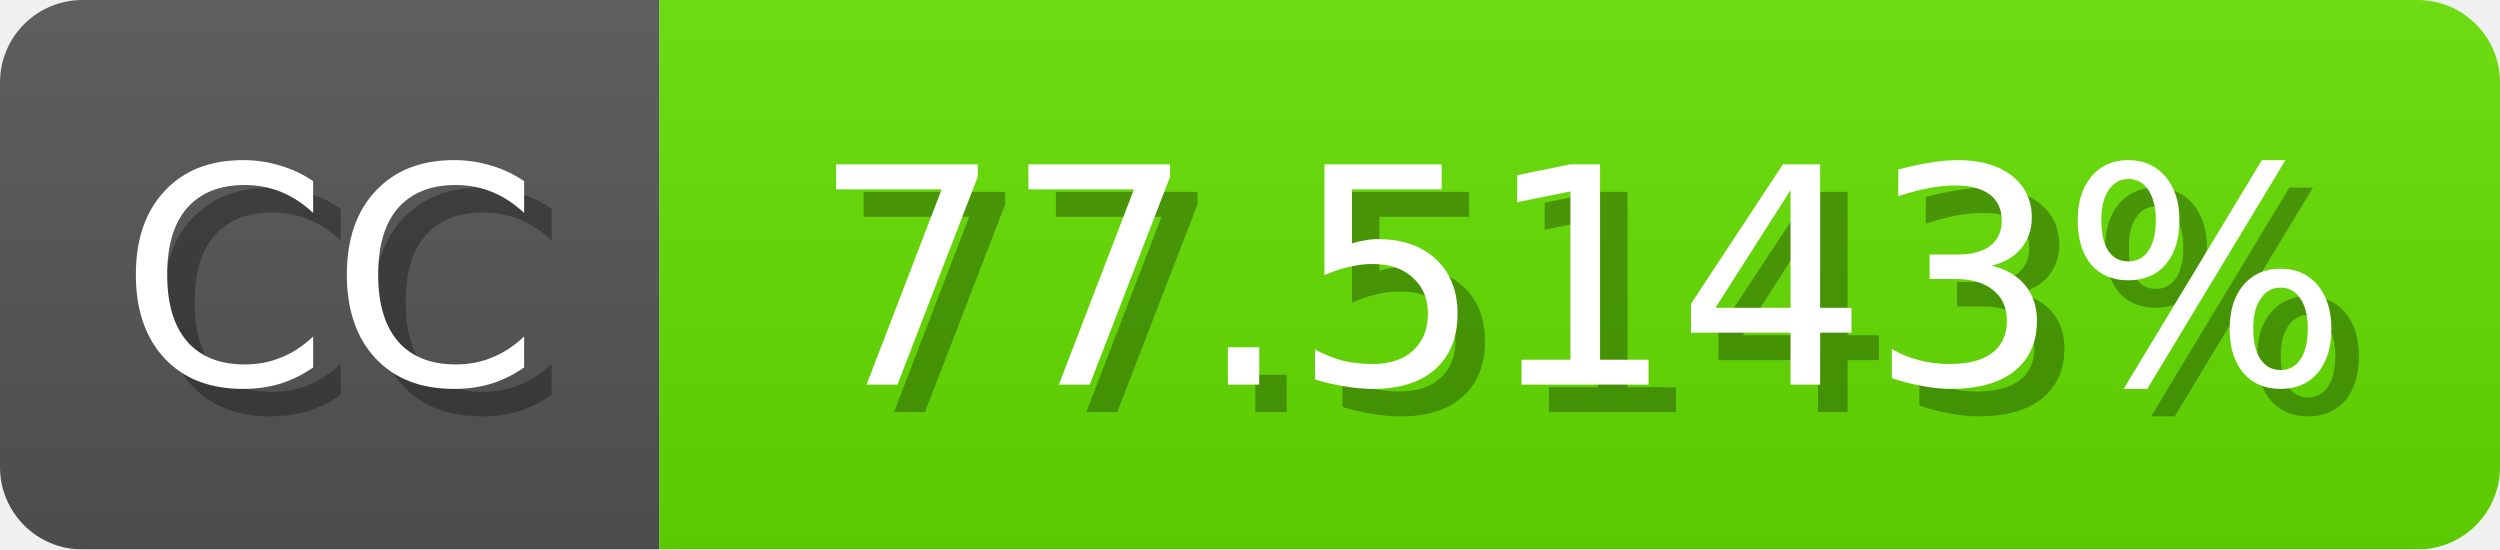
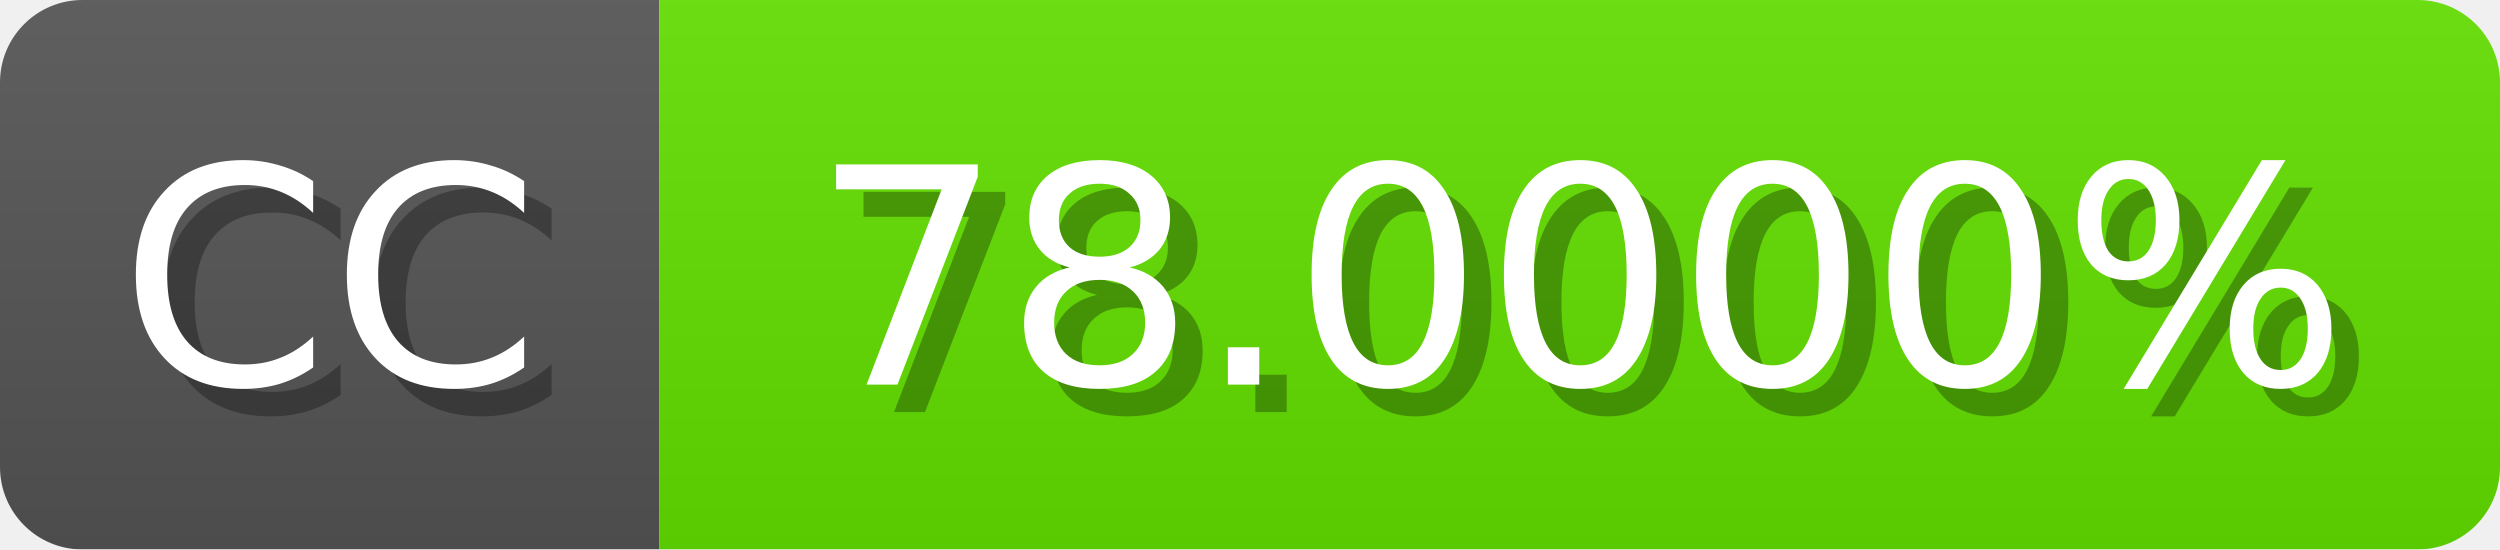
<svg xmlns="http://www.w3.org/2000/svg" width="91" height="20">
  <linearGradient id="b" x2="0" y2="100%">
    <stop offset="0" stop-color="#bbb" stop-opacity=".1" />
    <stop offset="1" stop-opacity=".1" />
  </linearGradient>
  <mask id="anybadge_1">
    <rect width="91" height="20" rx="3" fill="#fff" />
  </mask>
  <g mask="url(#anybadge_1)">
    <path fill="#555" d="M0 0h24v20H0z" />
-     <path fill="#65e000" d="M24 0h67v20H24z" />
+     <path fill="#63e000" d="M24 0h67v20H24z" />
    <path fill="url(#b)" d="M0 0h91v20H0z" />
  </g>
  <g fill="#fff" text-anchor="middle" font-family="DejaVu Sans,Verdana,Geneva,sans-serif" font-size="11">
    <text x="13.0" y="15" fill="#010101" fill-opacity=".3">CC</text>
    <text x="12.0" y="14">CC</text>
  </g>
  <g fill="#fff" text-anchor="middle" font-family="DejaVu Sans,Verdana,Geneva,sans-serif" font-size="11">
-     <text x="58.5" y="15" fill="#010101" fill-opacity=".3">77.5143%</text>
-     <text x="57.5" y="14">77.5143%</text>
+     <text x="58.5" y="15" fill="#010101" fill-opacity=".3">78.0000%</text>
+     <text x="57.5" y="14">78.0000%</text>
  </g>
</svg>
